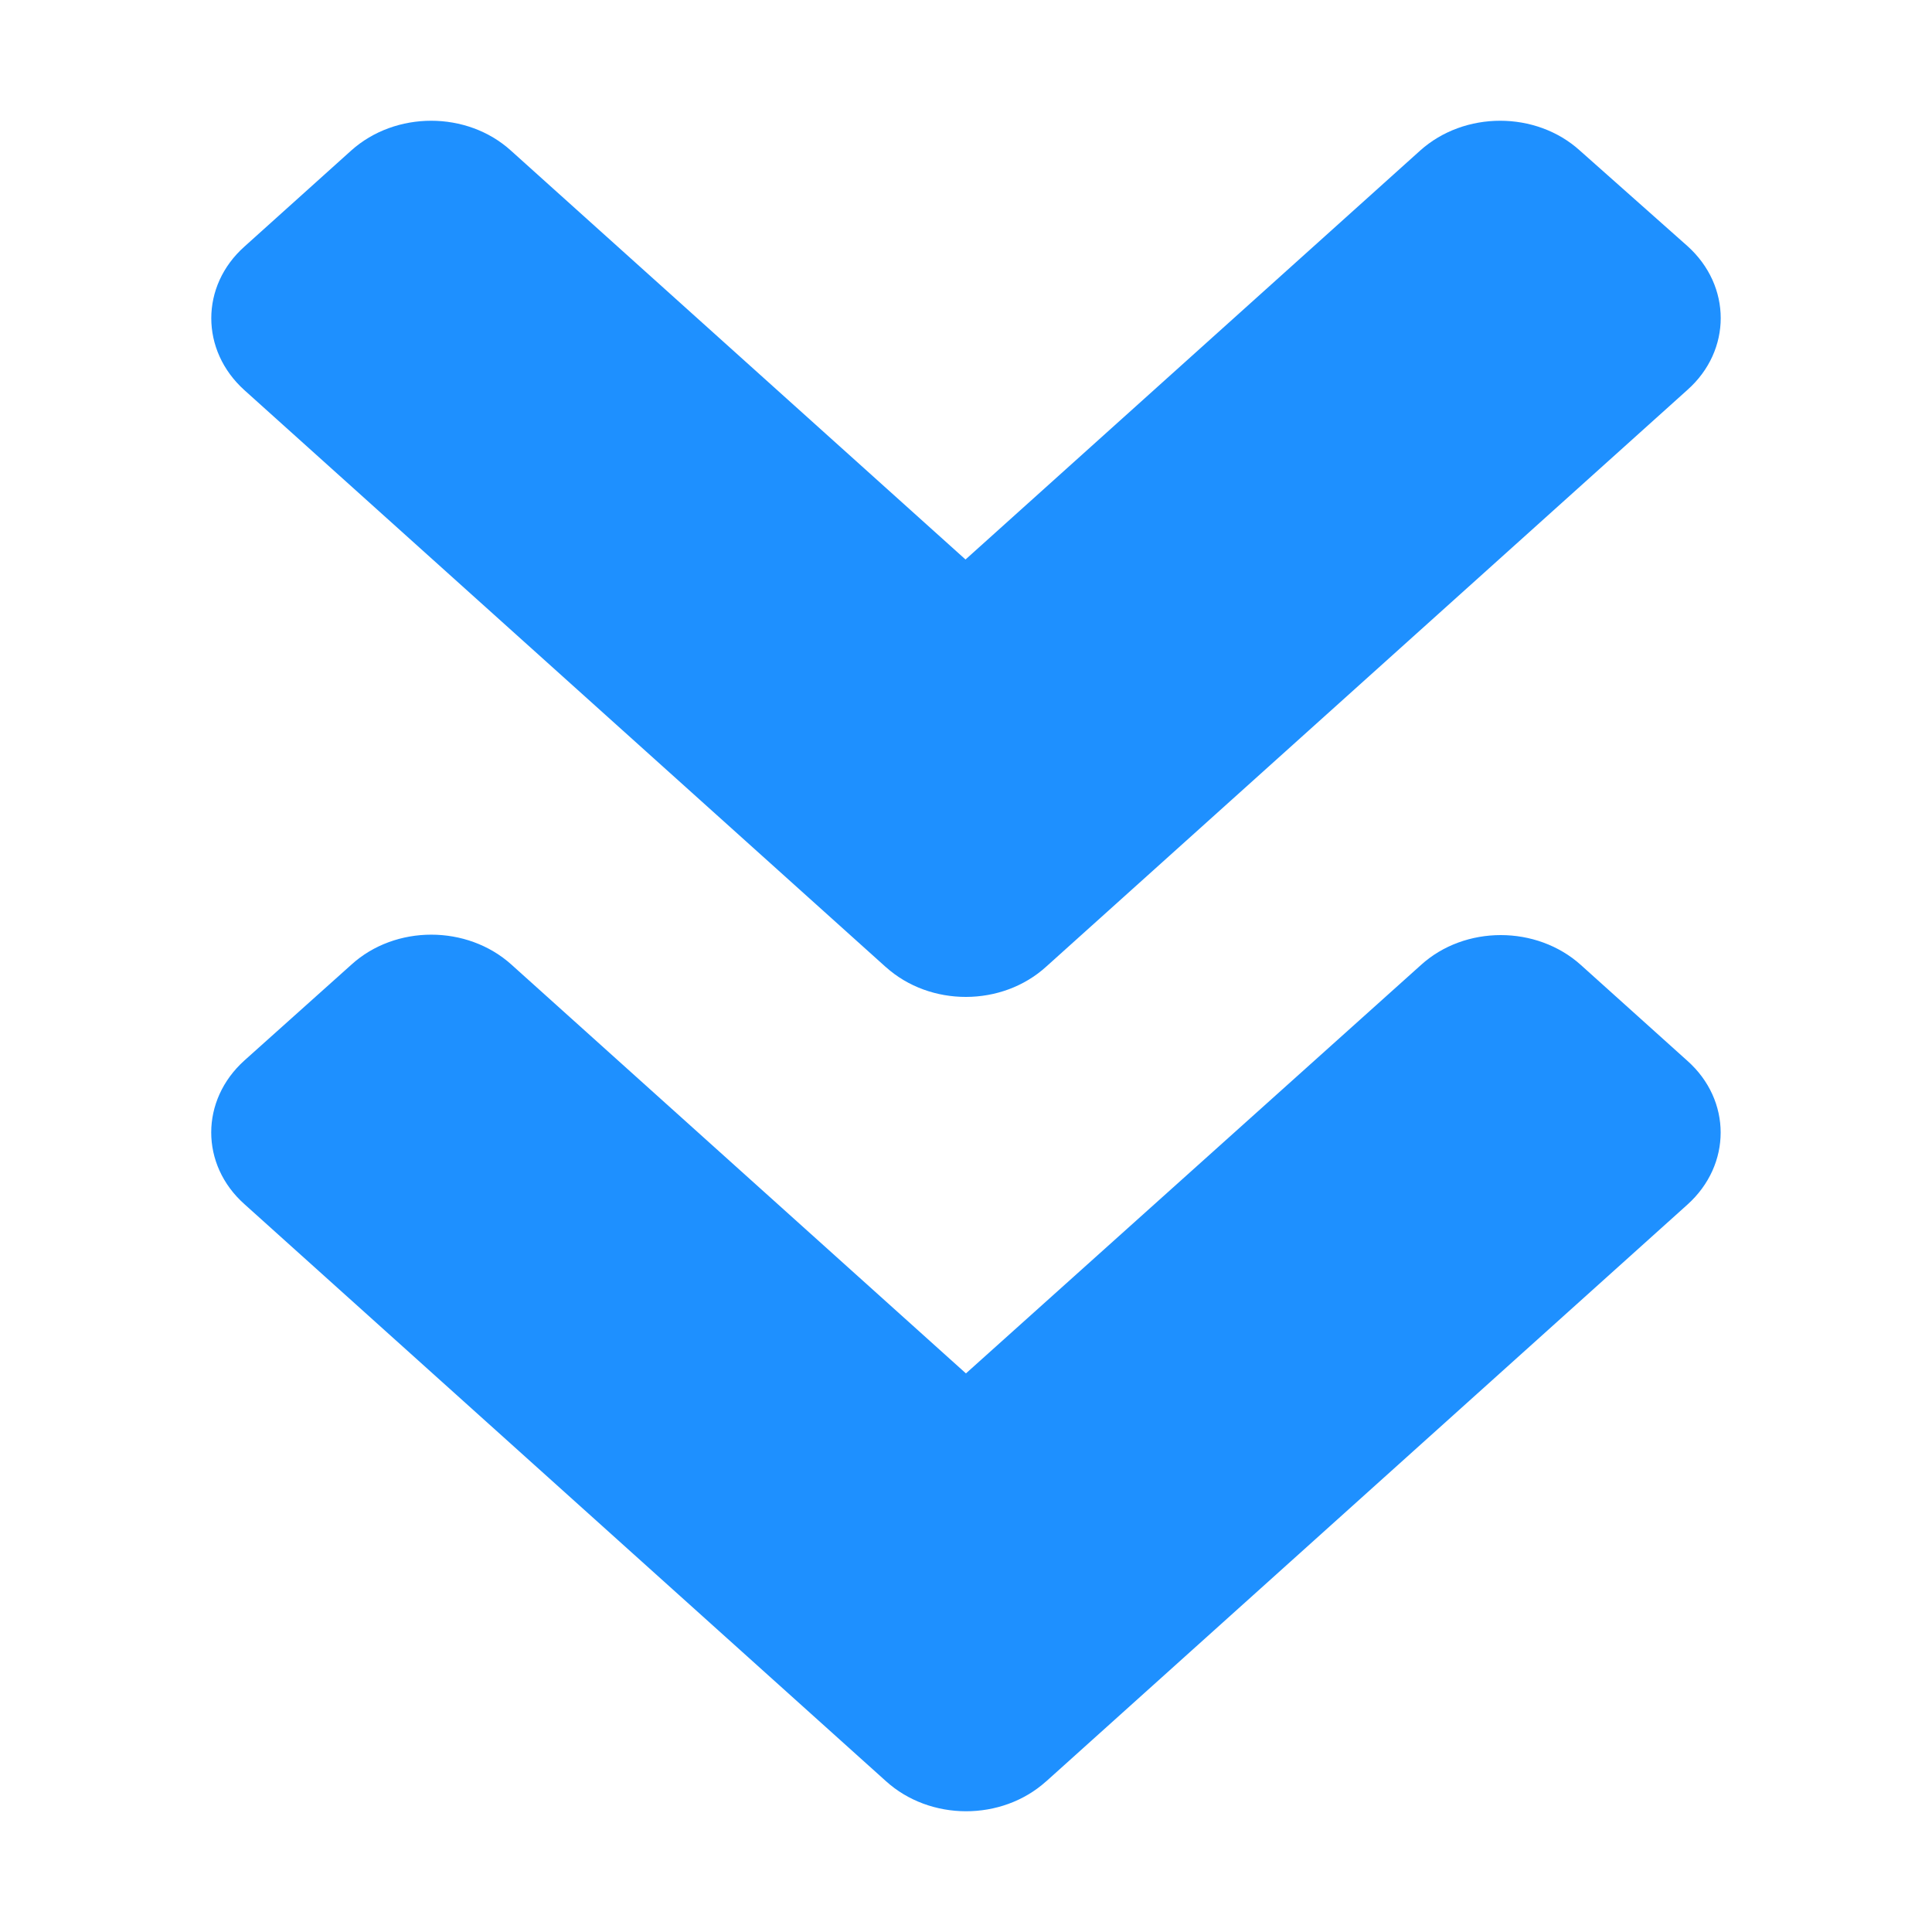
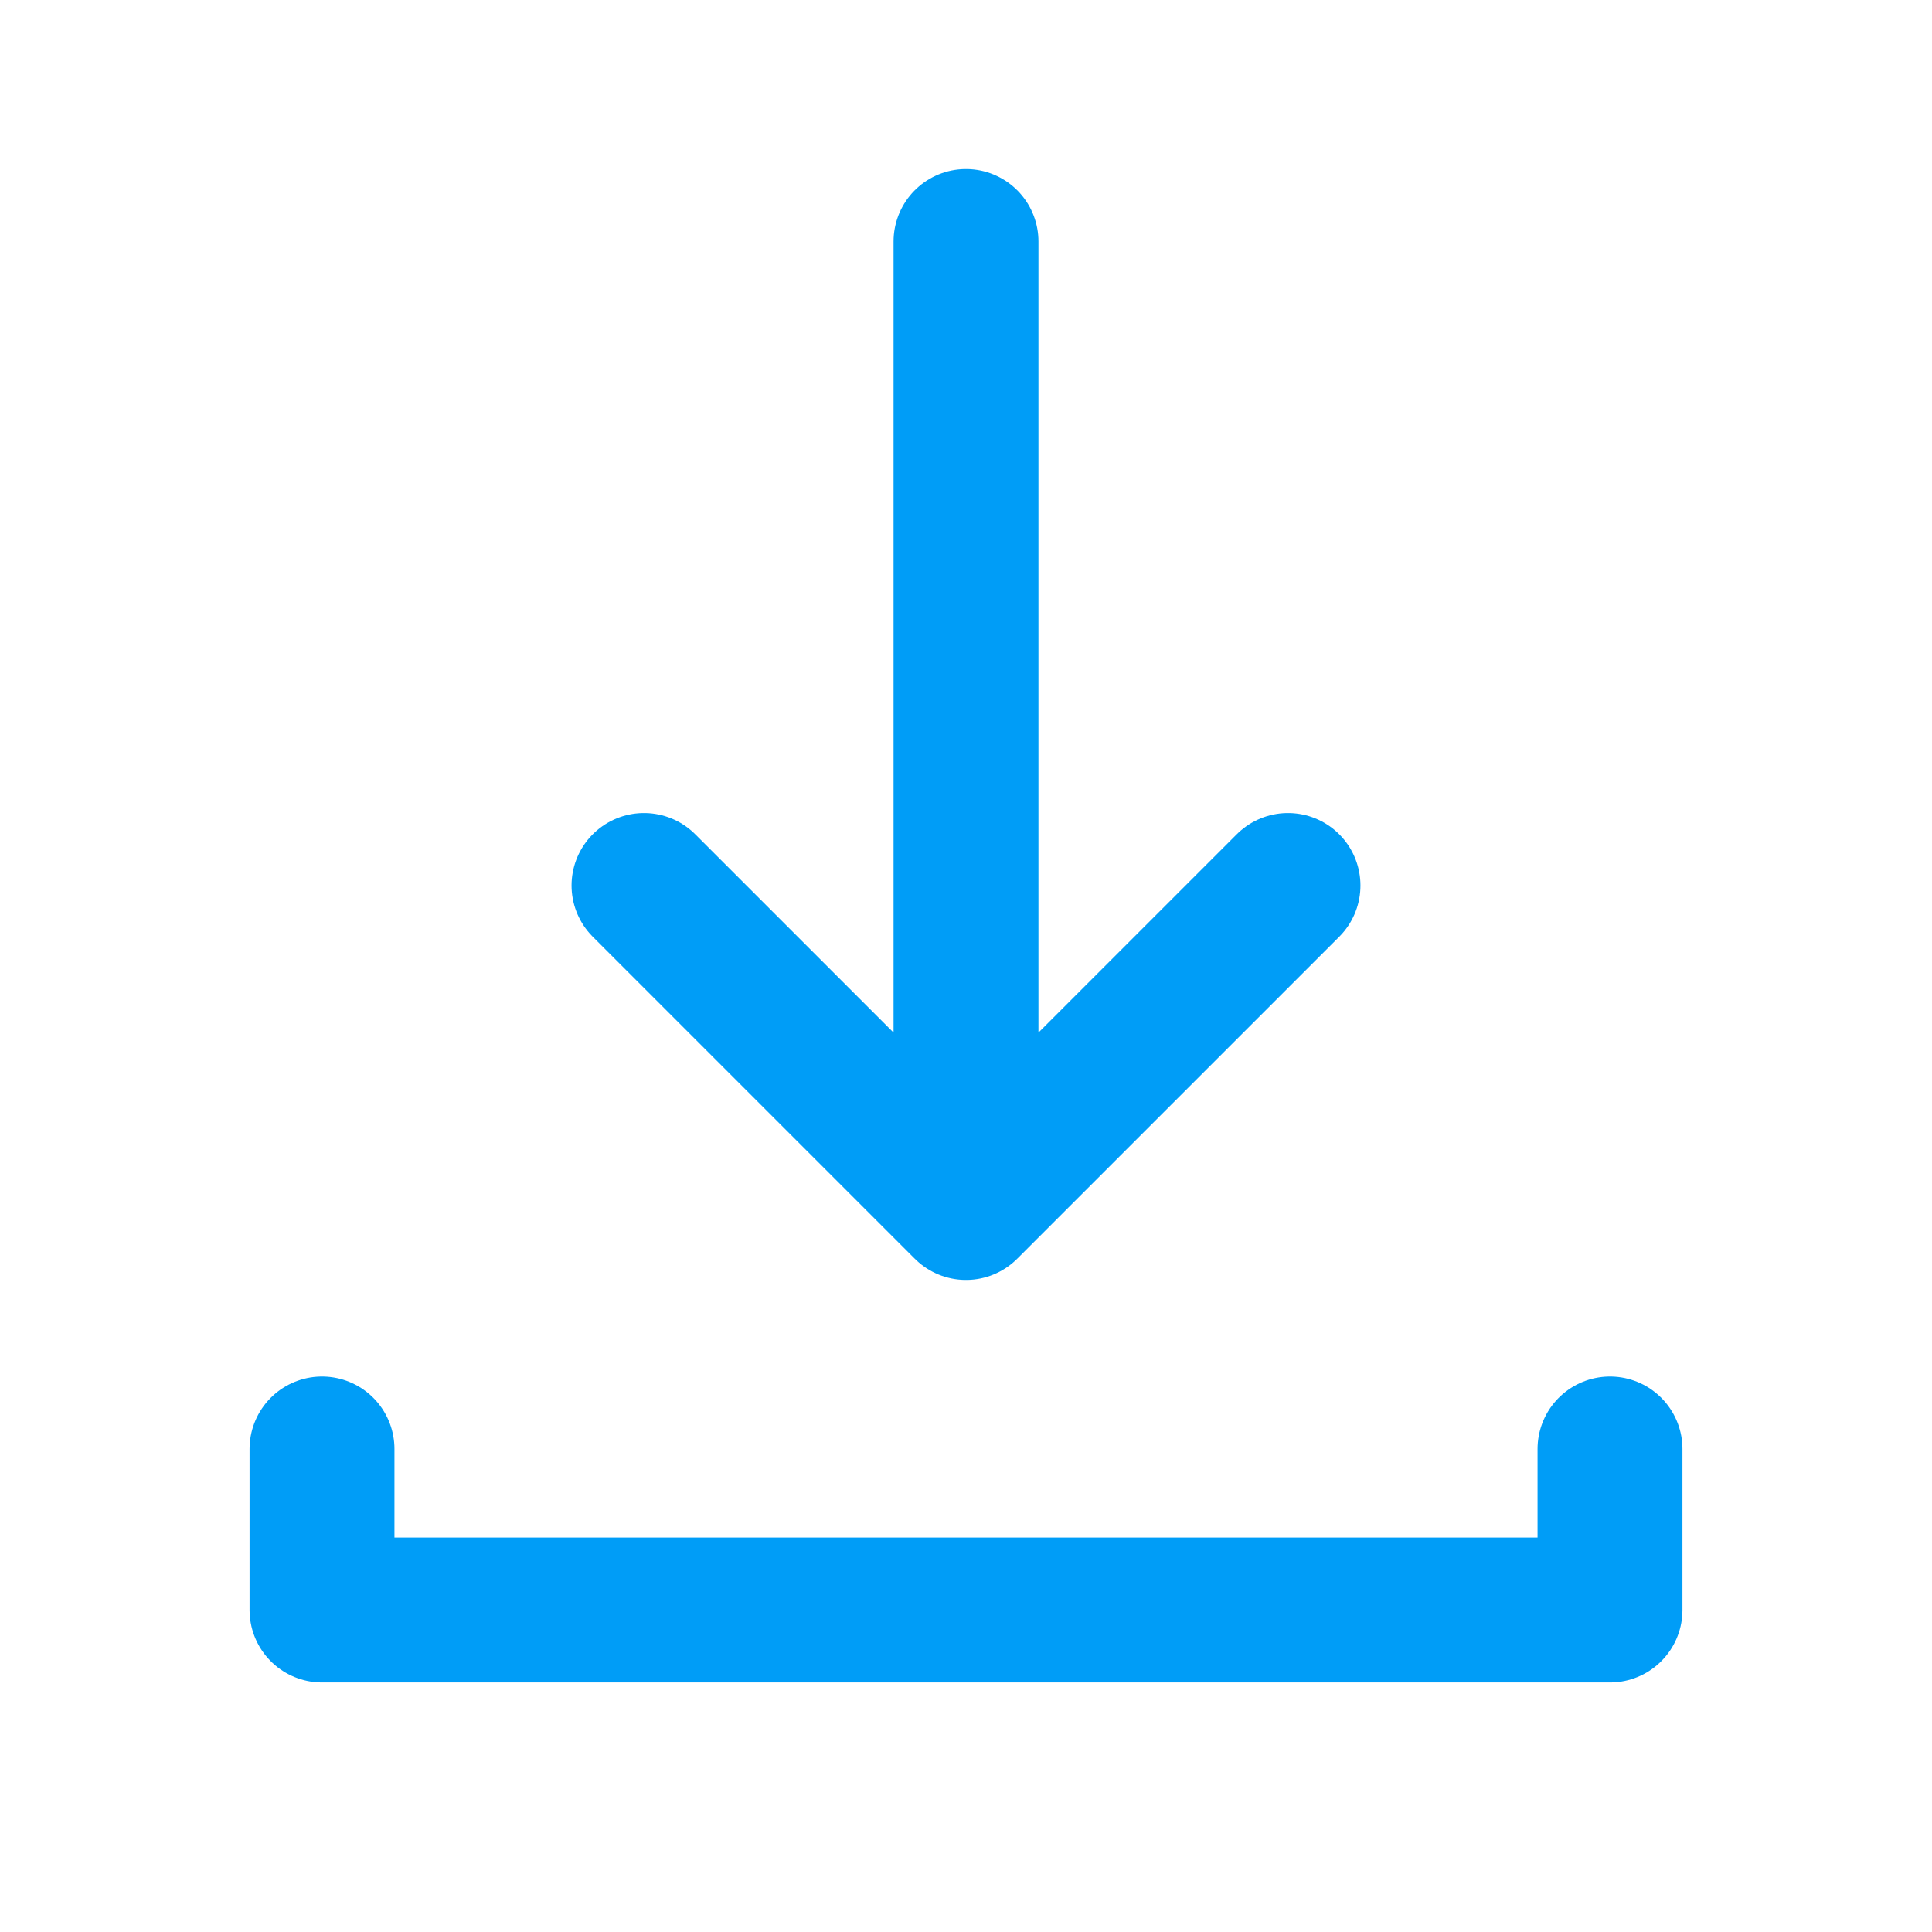
- <svg xmlns="http://www.w3.org/2000/svg" height="32" viewBox="0 0 32 32" width="32">
-   <path d="m14.672 16.018-10.622-9.554c-.734-.66-.734-1.728 0-2.381l1.765-1.588c.734-.66 1.921-.66 2.648 0l7.529 6.772 7.529-6.772c.734-.66 1.921-.66 2.648 0l1.781 1.581c.734.66.734 1.728 0 2.381l-10.622 9.554c-.734.667-1.921.667-2.655.007zm2.655 13.488 10.622-9.554c.734-.66.734-1.728 0-2.381l-1.765-1.588c-.734-.66-1.921-.66-2.648 0l-7.537 6.765-7.529-6.772c-.734-.66-1.921-.66-2.648 0l-1.773 1.588c-.734.66-.734 1.728 0 2.381l10.622 9.554c.734.667 1.921.667 2.655.007z" fill="#1e90ff" stroke-width=".074" />
+ <svg xmlns="http://www.w3.org/2000/svg" width="32" height="32" viewBox="0 0 24 24">
+   <g fill="none" stroke="#465669" stroke-width="1.8" stroke-linecap="round" stroke-linejoin="round">
+     <path d="M12 3v12m-4-4 4 4 4-4M4 18v2h16v-2" stroke="#009df7" />
+   </g>
</svg>
